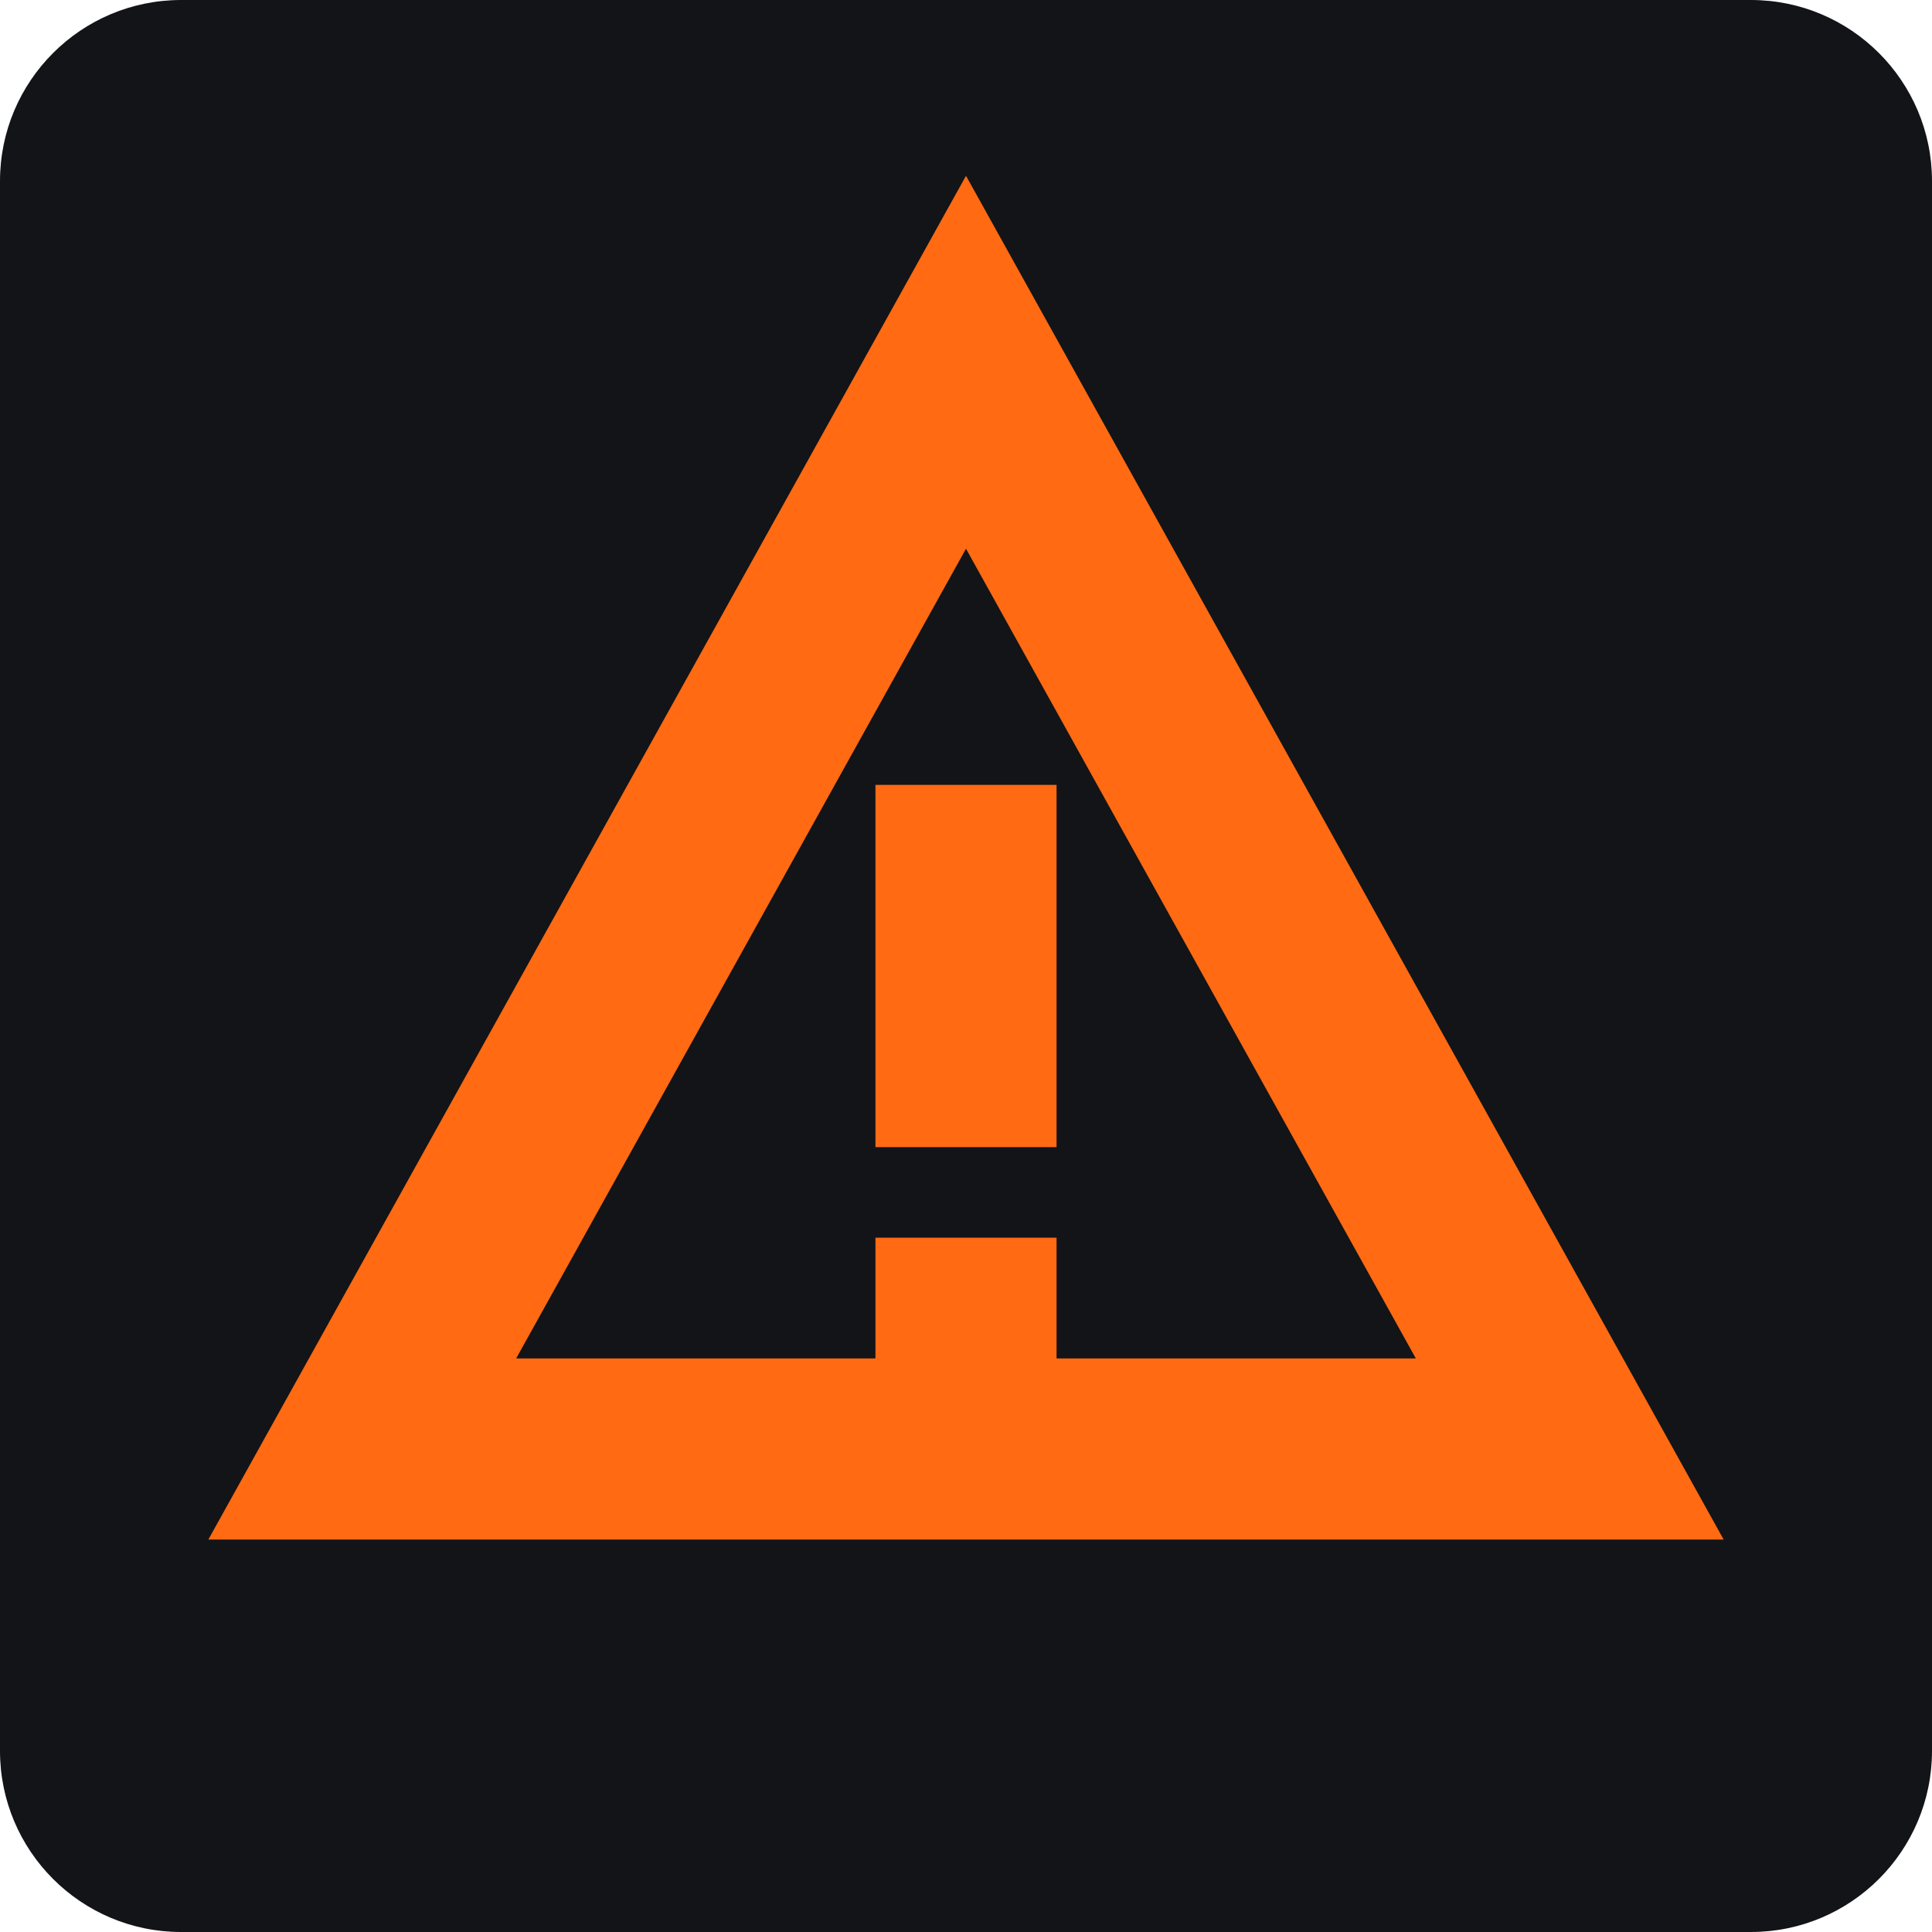
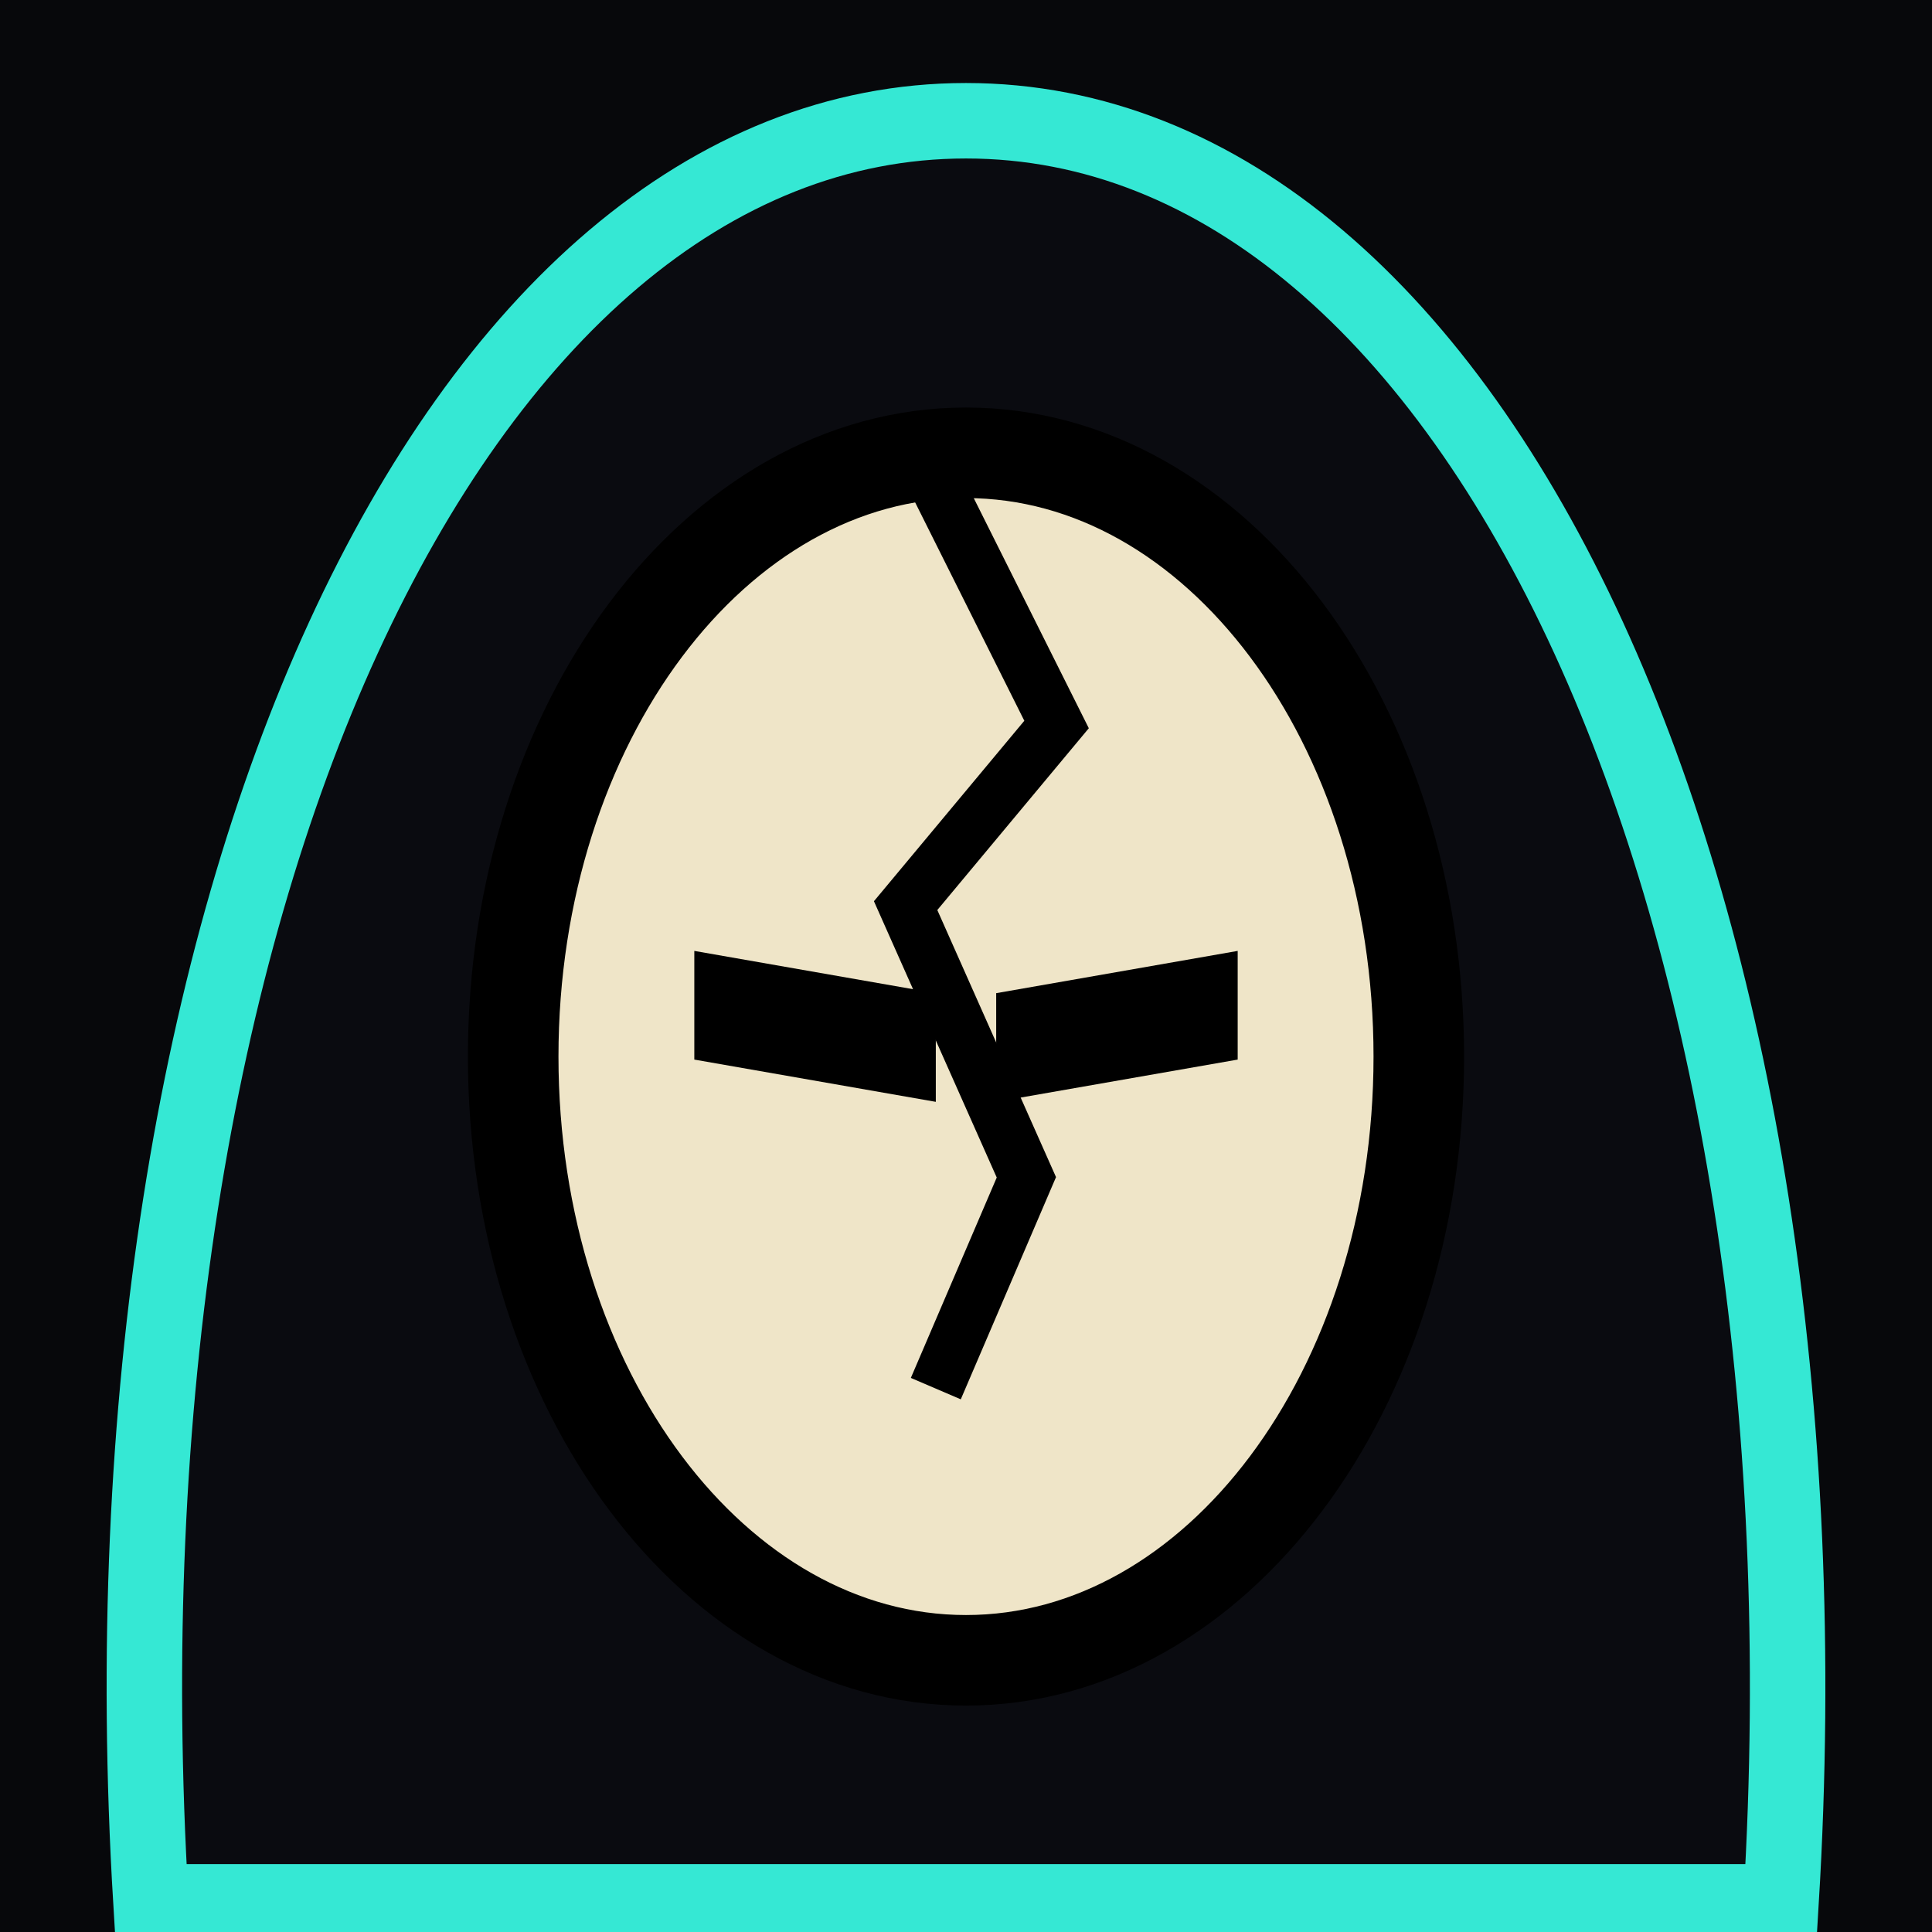
- <svg xmlns="http://www.w3.org/2000/svg" viewBox="0 0 32 32">
-   <rect width="32" height="32" rx="3" fill="#121418" />
-   <path d="M6 24 L16 6 L26 24 Z" fill="none" stroke="#ff6a13" stroke-width="3" stroke-linejoin="miter" />
-   <rect x="14.5" y="13" width="3" height="6" fill="#ff6a13" />
-   <rect x="14.5" y="20.5" width="3" height="2.5" fill="#ff6a13" />
+ <svg xmlns="http://www.w3.org/2000/svg" viewBox="0 0 64 64">
+   <rect width="64" height="64" fill="#07080b" />
+   <path d="M5 63C3 30 15 4 32 4s29 26 27 59z" fill="#0a0b10" stroke="#35e8d4" stroke-width="2.5" />
+   <ellipse cx="32" cy="35" rx="15" ry="20" fill="#efe5c8" stroke="#000" stroke-width="3" />
+   <path d="M23 31.5l8 1.4v3.6l-8-1.4zM41 31.5l-8 1.4v3.6l8-1.4z" />
+   <path d="M31 16l4 8-5 6 4 9-3 7" fill="none" stroke="#000" stroke-width="1.8" />
</svg>
